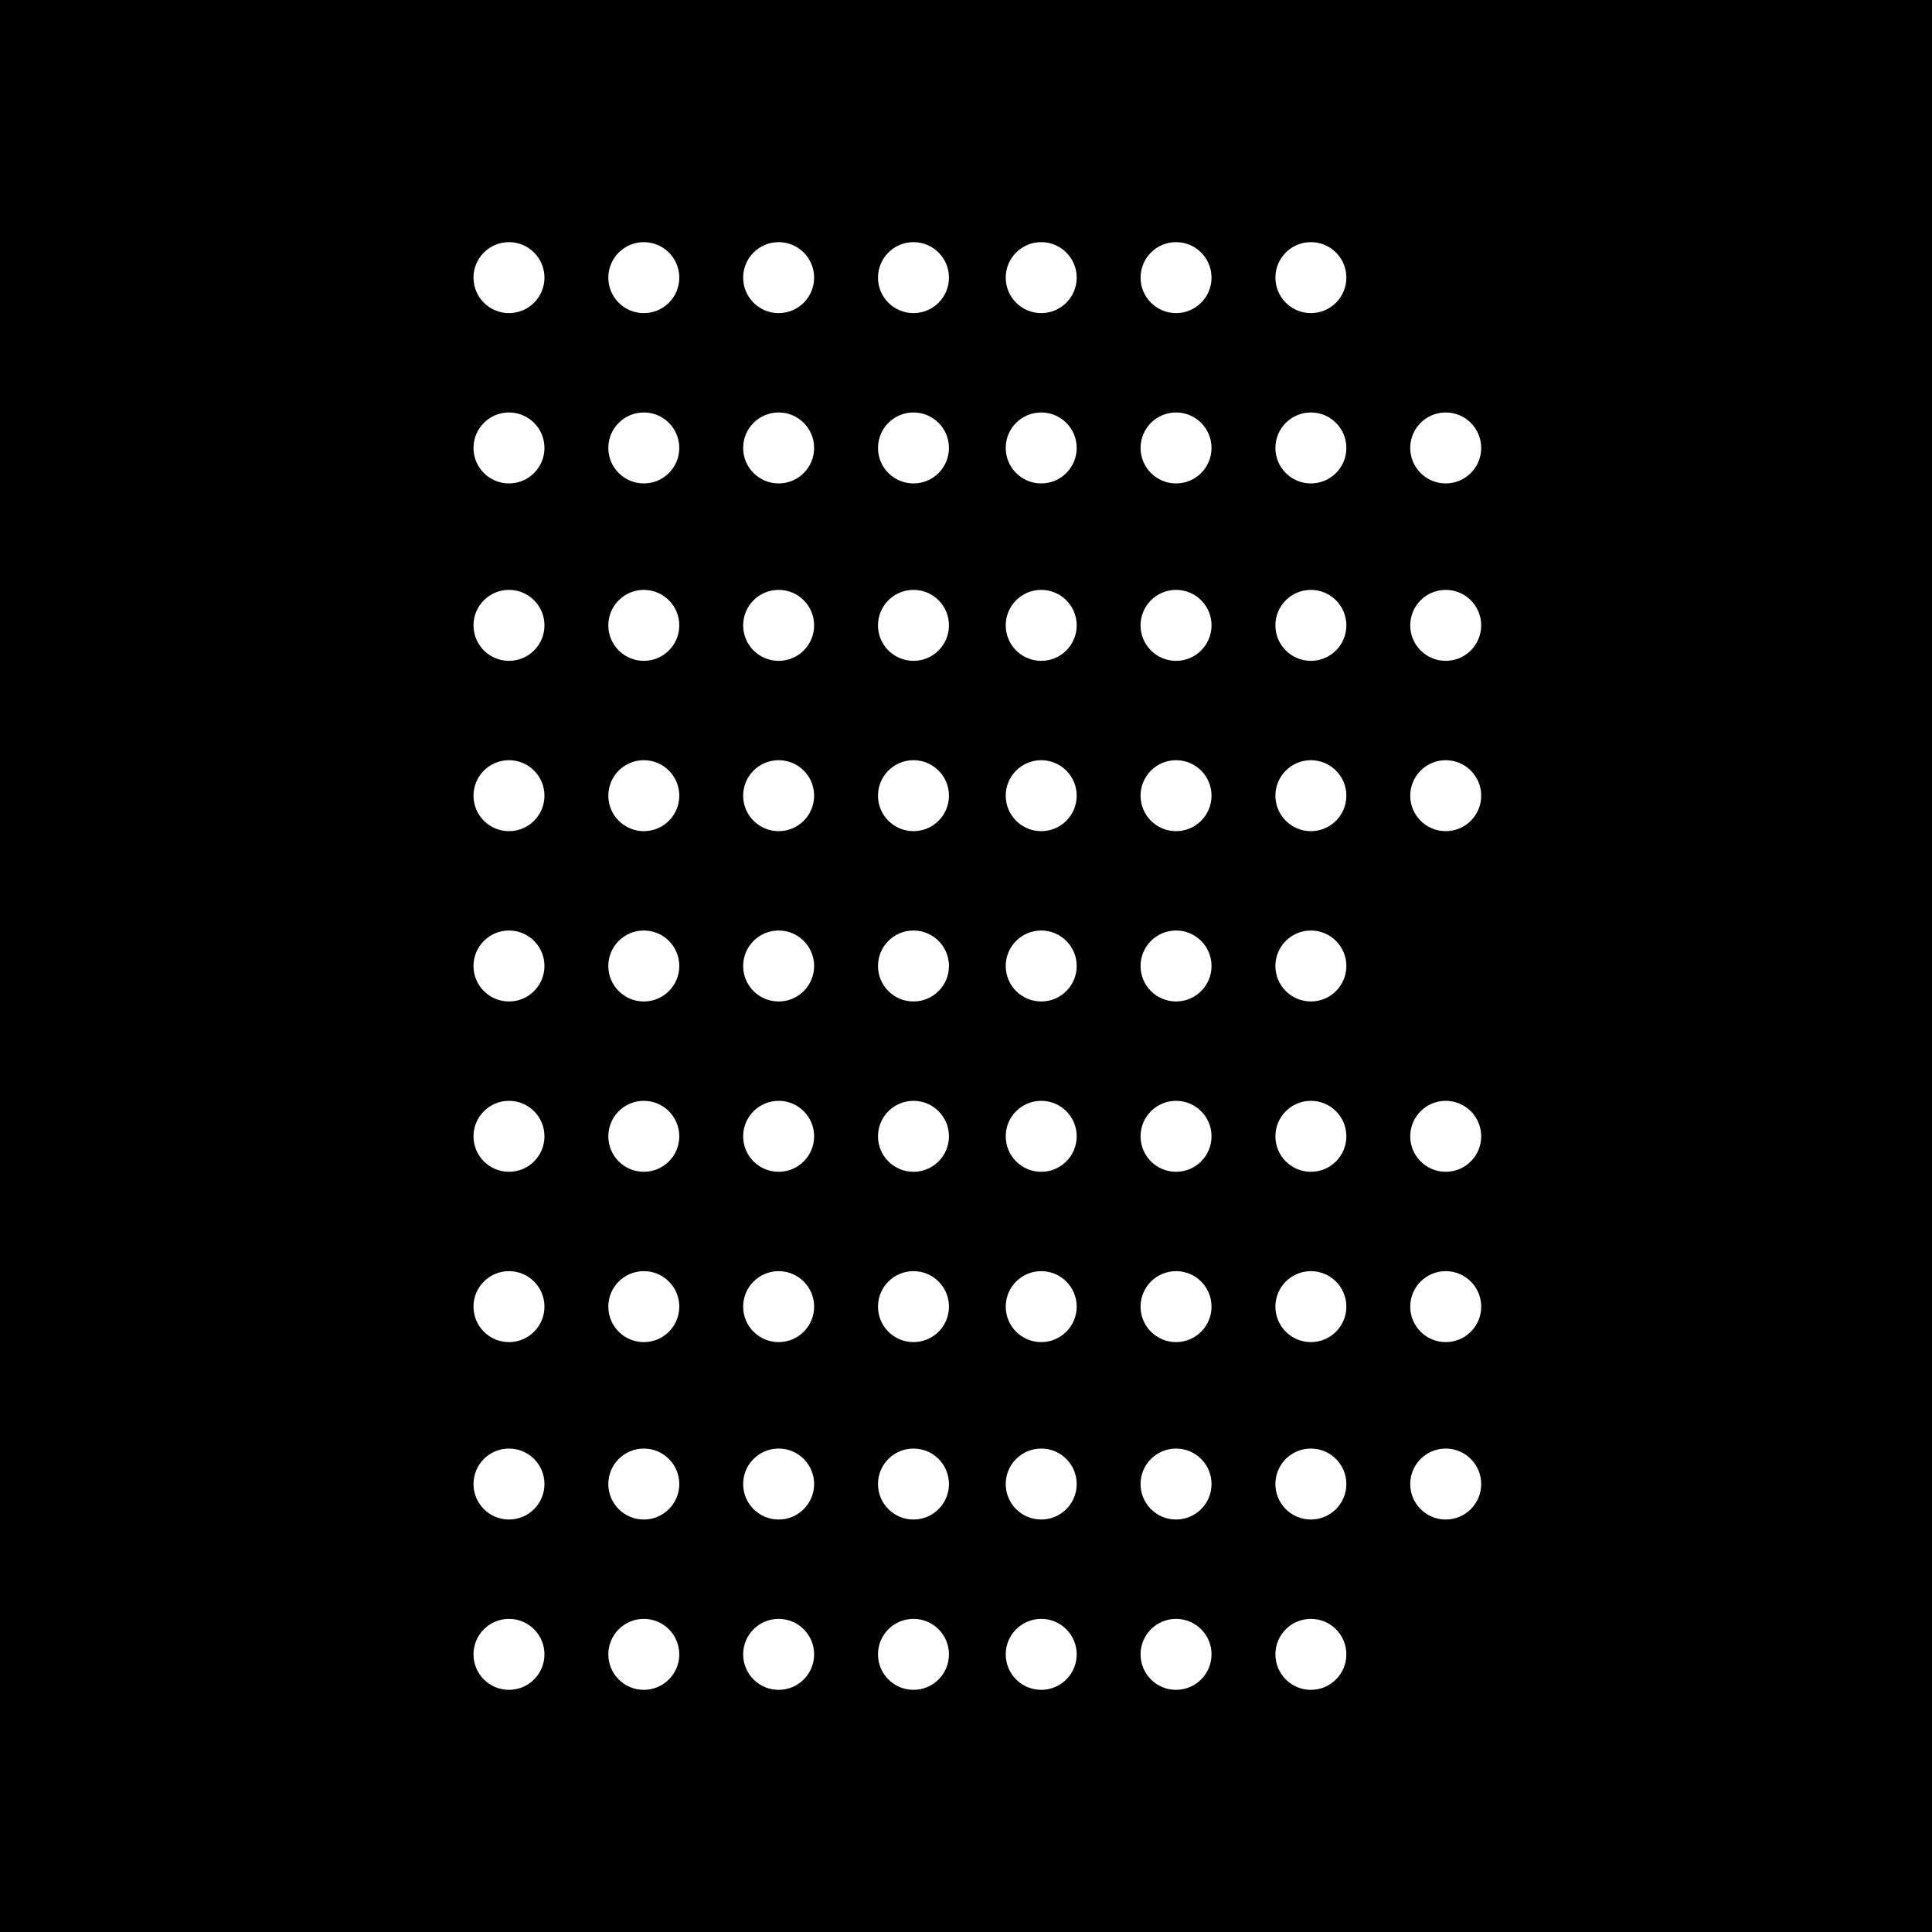
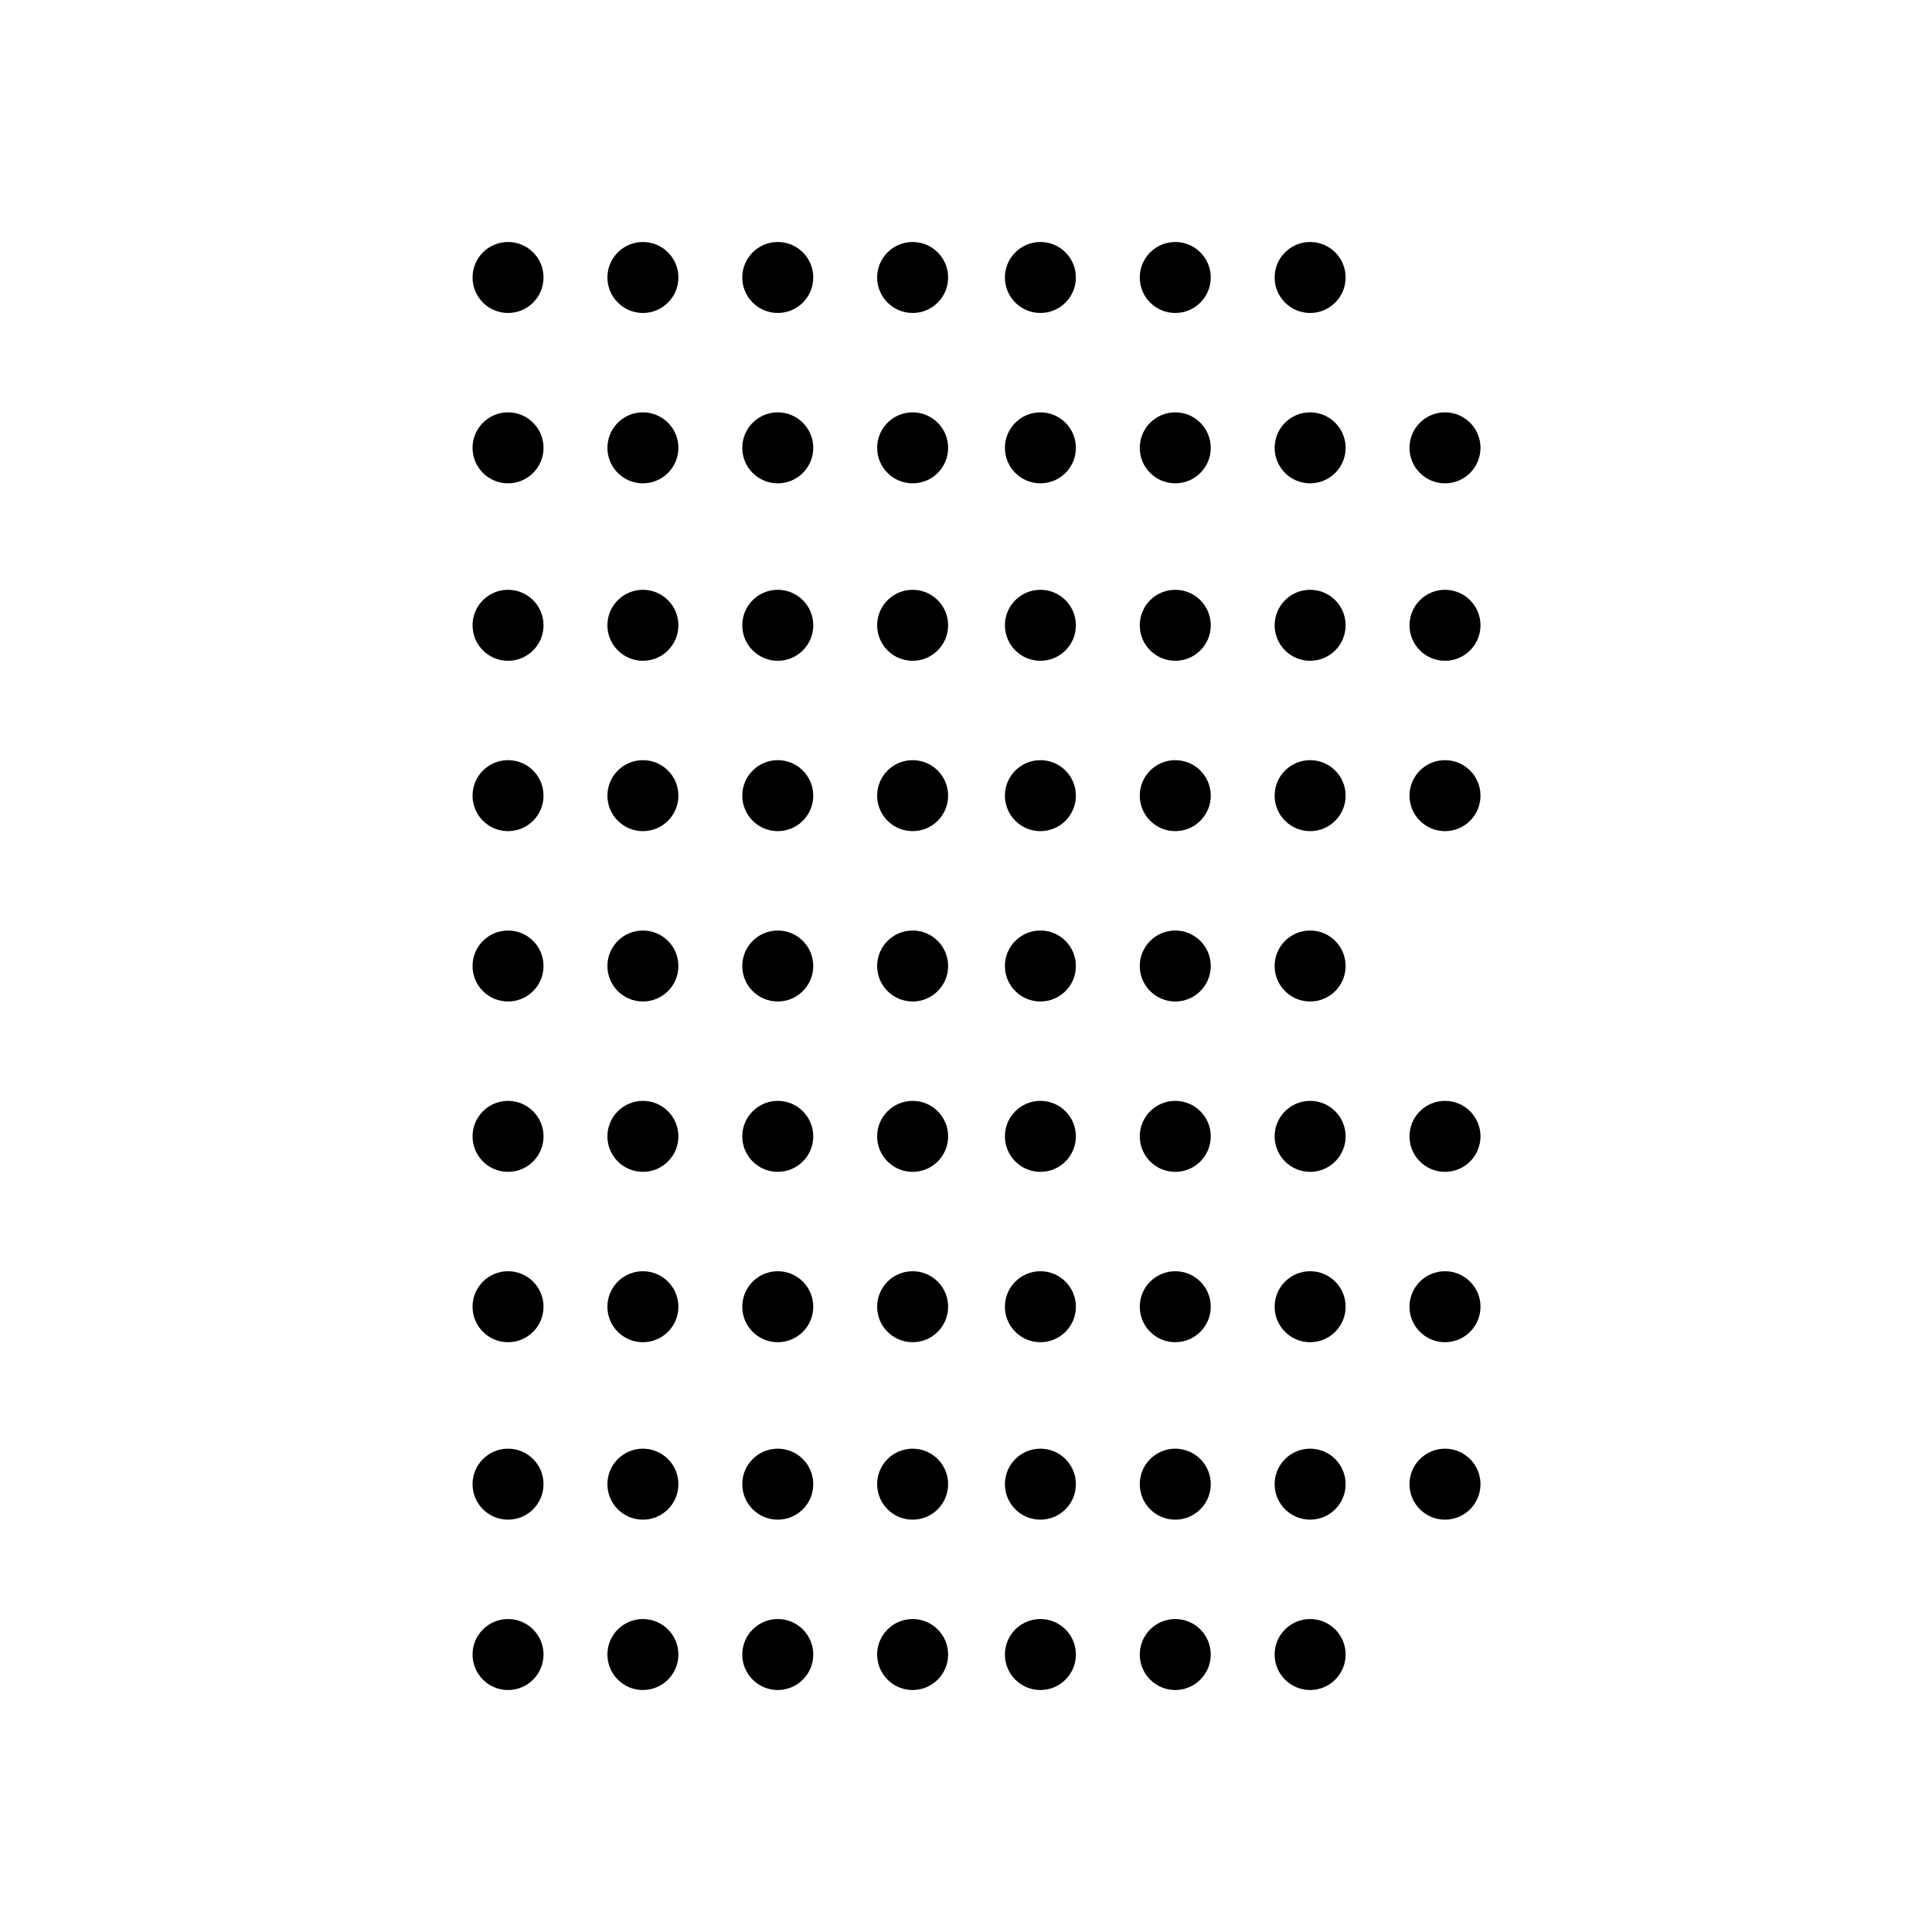
<svg xmlns="http://www.w3.org/2000/svg" viewBox="0 0 192 192" width="192" height="192">
-   <rect width="192" height="192" fill="#000000" />
-   <svg id="Layer_1" data-name="Layer 1" viewBox="-1.457 -1.88 39.336 50.76" x="-40.173" y="-82.992" width="277.577" height="357.983">
+   <rect width="192" height="192" fill="#FFFFFF" />
+   <svg id="Layer_1" data-name="Layer 1" viewBox="10.007 12.45 15.71 22.1" x="40.656" y="18.053" width="110.831" height="155.895">
    <defs />
-     <rect width="36" height="47" />
-     <circle cx="11.4" cy="21.1" r="0.5" fill="#fff" />
-     <circle cx="11.4" cy="18.7" r="0.5" fill="#fff" />
-     <circle cx="11.4" cy="16.2" r="0.5" fill="#fff" />
-     <circle cx="11.4" cy="13.8" r="0.5" fill="#fff" />
-     <circle cx="13.3" cy="21.1" r="0.5" fill="#fff" />
-     <circle cx="13.3" cy="18.7" r="0.5" fill="#fff" />
-     <circle cx="13.3" cy="16.2" r="0.5" fill="#fff" />
-     <circle cx="13.3" cy="13.8" r="0.5" fill="#fff" />
-     <circle cx="15.2" cy="21.1" r="0.5" fill="#fff" />
-     <circle cx="15.2" cy="18.7" r="0.5" fill="#fff" />
-     <circle cx="15.2" cy="16.2" r="0.5" fill="#fff" />
-     <circle cx="15.2" cy="13.8" r="0.5" fill="#fff" />
-     <circle cx="17.1" cy="21.1" r="0.5" fill="#fff" />
-     <circle cx="18.9" cy="21.1" r="0.5" fill="#fff" />
-     <circle cx="18.9" cy="18.7" r="0.5" fill="#fff" />
-     <circle cx="18.9" cy="16.2" r="0.5" fill="#fff" />
-     <circle cx="18.9" cy="13.8" r="0.5" fill="#fff" />
-     <circle cx="20.8" cy="21.1" r="0.5" fill="#fff" />
-     <circle cx="20.8" cy="18.7" r="0.5" fill="#fff" />
-     <circle cx="20.8" cy="16.2" r="0.5" fill="#fff" />
-     <circle cx="20.8" cy="13.8" r="0.5" fill="#fff" />
-     <circle cx="22.7" cy="21.1" r="0.5" fill="#fff" />
-     <circle cx="22.7" cy="18.7" r="0.5" fill="#fff" />
-     <circle cx="22.7" cy="16.2" r="0.5" fill="#fff" />
-     <circle cx="22.7" cy="13.8" r="0.5" fill="#fff" />
-     <circle cx="24.6" cy="21.1" r="0.5" fill="#fff" />
-     <circle cx="24.6" cy="18.7" r="0.5" fill="#fff" />
-     <circle cx="24.6" cy="16.2" r="0.5" fill="#fff" />
-     <circle cx="17.1" cy="18.7" r="0.5" fill="#fff" />
-     <circle cx="17.1" cy="16.2" r="0.5" fill="#fff" />
-     <circle cx="17.1" cy="13.8" r="0.5" fill="#fff" />
-     <circle cx="11.4" cy="23.5" r="0.5" fill="#fff" />
-     <circle cx="11.4" cy="25.9" r="0.5" fill="#fff" />
-     <circle cx="11.4" cy="28.3" r="0.5" fill="#fff" />
-     <circle cx="11.4" cy="30.8" r="0.5" fill="#fff" />
-     <circle cx="11.4" cy="33.2" r="0.5" fill="#fff" />
-     <circle cx="13.3" cy="23.5" r="0.5" fill="#fff" />
-     <circle cx="13.3" cy="25.9" r="0.5" fill="#fff" />
-     <circle cx="13.3" cy="28.3" r="0.5" fill="#fff" />
-     <circle cx="13.3" cy="30.8" r="0.5" fill="#fff" />
-     <circle cx="13.3" cy="33.2" r="0.5" fill="#fff" />
-     <circle cx="15.2" cy="23.5" r="0.5" fill="#fff" />
-     <circle cx="15.2" cy="25.9" r="0.5" fill="#fff" />
-     <circle cx="15.2" cy="28.3" r="0.5" fill="#fff" />
-     <circle cx="15.2" cy="30.8" r="0.5" fill="#fff" />
-     <circle cx="15.2" cy="33.2" r="0.5" fill="#fff" />
-     <circle cx="17.1" cy="23.5" r="0.5" fill="#fff" />
-     <circle cx="17.1" cy="25.9" r="0.5" fill="#fff" />
-     <circle cx="18.9" cy="25.9" r="0.5" fill="#fff" />
-     <circle cx="18.9" cy="28.3" r="0.5" fill="#fff" />
-     <circle cx="18.9" cy="30.8" r="0.5" fill="#fff" />
-     <circle cx="18.9" cy="33.2" r="0.5" fill="#fff" />
-     <circle cx="20.8" cy="25.9" r="0.5" fill="#fff" />
-     <circle cx="20.8" cy="28.3" r="0.5" fill="#fff" />
-     <circle cx="20.8" cy="30.8" r="0.5" fill="#fff" />
-     <circle cx="20.8" cy="33.2" r="0.5" fill="#fff" />
-     <circle cx="22.7" cy="25.9" r="0.5" fill="#fff" />
-     <circle cx="22.7" cy="28.3" r="0.5" fill="#fff" />
-     <circle cx="22.7" cy="30.8" r="0.5" fill="#fff" />
-     <circle cx="22.7" cy="33.2" r="0.5" fill="#fff" />
-     <circle cx="24.6" cy="25.9" r="0.5" fill="#fff" />
-     <circle cx="24.6" cy="28.3" r="0.5" fill="#fff" />
-     <circle cx="18.9" cy="23.5" r="0.5" fill="#fff" />
-     <circle cx="20.8" cy="23.5" r="0.5" fill="#fff" />
-     <circle cx="22.7" cy="23.5" r="0.5" fill="#fff" />
-     <circle cx="24.6" cy="30.8" r="0.5" fill="#fff" />
-     <circle cx="17.1" cy="28.3" r="0.5" fill="#fff" />
-     <circle cx="17.1" cy="30.8" r="0.5" fill="#fff" />
-     <circle cx="17.1" cy="33.2" r="0.5" fill="#fff" />
+     <circle cx="11.4" cy="21.1" r="0.5" fill="#000000" />
+     <circle cx="11.4" cy="18.7" r="0.5" fill="#000000" />
+     <circle cx="11.4" cy="16.2" r="0.5" fill="#000000" />
+     <circle cx="11.4" cy="13.8" r="0.5" fill="#000000" />
+     <circle cx="13.3" cy="21.1" r="0.5" fill="#000000" />
+     <circle cx="13.3" cy="18.7" r="0.5" fill="#000000" />
+     <circle cx="13.3" cy="16.2" r="0.5" fill="#000000" />
+     <circle cx="13.3" cy="13.8" r="0.5" fill="#000000" />
+     <circle cx="15.2" cy="21.1" r="0.5" fill="#000000" />
+     <circle cx="15.2" cy="18.7" r="0.5" fill="#000000" />
+     <circle cx="15.2" cy="16.2" r="0.5" fill="#000000" />
+     <circle cx="15.2" cy="13.8" r="0.5" fill="#000000" />
+     <circle cx="17.1" cy="21.1" r="0.5" fill="#000000" />
+     <circle cx="18.9" cy="21.1" r="0.5" fill="#000000" />
+     <circle cx="18.9" cy="18.7" r="0.5" fill="#000000" />
+     <circle cx="18.9" cy="16.2" r="0.5" fill="#000000" />
+     <circle cx="18.9" cy="13.8" r="0.5" fill="#000000" />
+     <circle cx="20.8" cy="21.1" r="0.5" fill="#000000" />
+     <circle cx="20.8" cy="18.7" r="0.5" fill="#000000" />
+     <circle cx="20.8" cy="16.2" r="0.5" fill="#000000" />
+     <circle cx="20.8" cy="13.8" r="0.5" fill="#000000" />
+     <circle cx="22.7" cy="21.1" r="0.5" fill="#000000" />
+     <circle cx="22.7" cy="18.7" r="0.5" fill="#000000" />
+     <circle cx="22.7" cy="16.2" r="0.5" fill="#000000" />
+     <circle cx="22.7" cy="13.8" r="0.5" fill="#000000" />
+     <circle cx="24.6" cy="21.1" r="0.5" fill="#000000" />
+     <circle cx="24.6" cy="18.7" r="0.5" fill="#000000" />
+     <circle cx="24.6" cy="16.2" r="0.5" fill="#000000" />
+     <circle cx="17.1" cy="18.7" r="0.5" fill="#000000" />
+     <circle cx="17.1" cy="16.2" r="0.5" fill="#000000" />
+     <circle cx="17.1" cy="13.8" r="0.5" fill="#000000" />
+     <circle cx="11.4" cy="23.5" r="0.5" fill="#000000" />
+     <circle cx="11.4" cy="25.9" r="0.5" fill="#000000" />
+     <circle cx="11.4" cy="28.3" r="0.5" fill="#000000" />
+     <circle cx="11.4" cy="30.8" r="0.5" fill="#000000" />
+     <circle cx="11.4" cy="33.2" r="0.5" fill="#000000" />
+     <circle cx="13.3" cy="23.5" r="0.5" fill="#000000" />
+     <circle cx="13.3" cy="25.9" r="0.5" fill="#000000" />
+     <circle cx="13.3" cy="28.3" r="0.5" fill="#000000" />
+     <circle cx="13.3" cy="30.8" r="0.5" fill="#000000" />
+     <circle cx="13.3" cy="33.2" r="0.5" fill="#000000" />
+     <circle cx="15.2" cy="23.5" r="0.5" fill="#000000" />
+     <circle cx="15.2" cy="25.9" r="0.5" fill="#000000" />
+     <circle cx="15.2" cy="28.3" r="0.5" fill="#000000" />
+     <circle cx="15.2" cy="30.8" r="0.5" fill="#000000" />
+     <circle cx="15.2" cy="33.2" r="0.5" fill="#000000" />
+     <circle cx="17.1" cy="23.5" r="0.5" fill="#000000" />
+     <circle cx="17.1" cy="25.9" r="0.5" fill="#000000" />
+     <circle cx="18.9" cy="25.9" r="0.5" fill="#000000" />
+     <circle cx="18.9" cy="28.3" r="0.5" fill="#000000" />
+     <circle cx="18.9" cy="30.8" r="0.5" fill="#000000" />
+     <circle cx="18.9" cy="33.2" r="0.5" fill="#000000" />
+     <circle cx="20.8" cy="25.9" r="0.5" fill="#000000" />
+     <circle cx="20.8" cy="28.3" r="0.5" fill="#000000" />
+     <circle cx="20.8" cy="30.8" r="0.5" fill="#000000" />
+     <circle cx="20.8" cy="33.2" r="0.5" fill="#000000" />
+     <circle cx="22.7" cy="25.9" r="0.5" fill="#000000" />
+     <circle cx="22.7" cy="28.3" r="0.5" fill="#000000" />
+     <circle cx="22.7" cy="30.8" r="0.5" fill="#000000" />
+     <circle cx="22.7" cy="33.2" r="0.5" fill="#000000" />
+     <circle cx="24.6" cy="25.9" r="0.5" fill="#000000" />
+     <circle cx="24.6" cy="28.3" r="0.5" fill="#000000" />
+     <circle cx="18.9" cy="23.5" r="0.5" fill="#000000" />
+     <circle cx="20.8" cy="23.5" r="0.5" fill="#000000" />
+     <circle cx="22.7" cy="23.5" r="0.5" fill="#000000" />
+     <circle cx="24.6" cy="30.8" r="0.5" fill="#000000" />
+     <circle cx="17.1" cy="28.3" r="0.5" fill="#000000" />
+     <circle cx="17.1" cy="30.8" r="0.5" fill="#000000" />
+     <circle cx="17.1" cy="33.2" r="0.5" fill="#000000" />
  </svg>
</svg>
